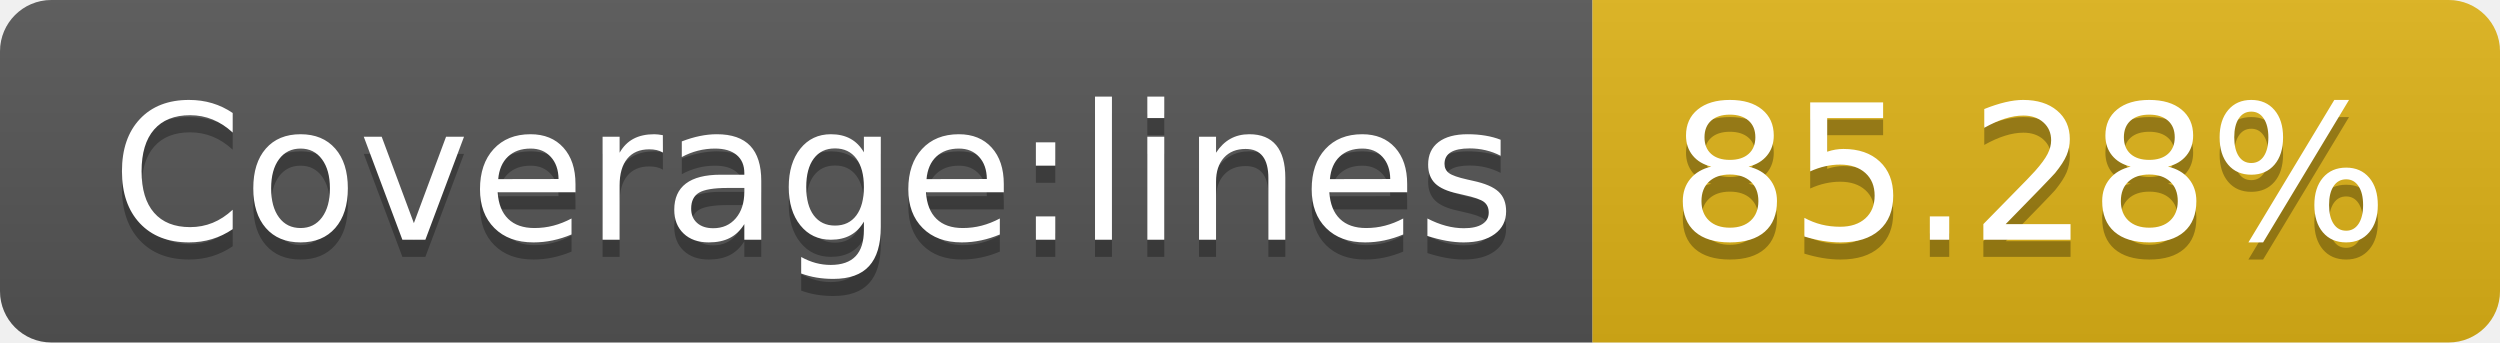
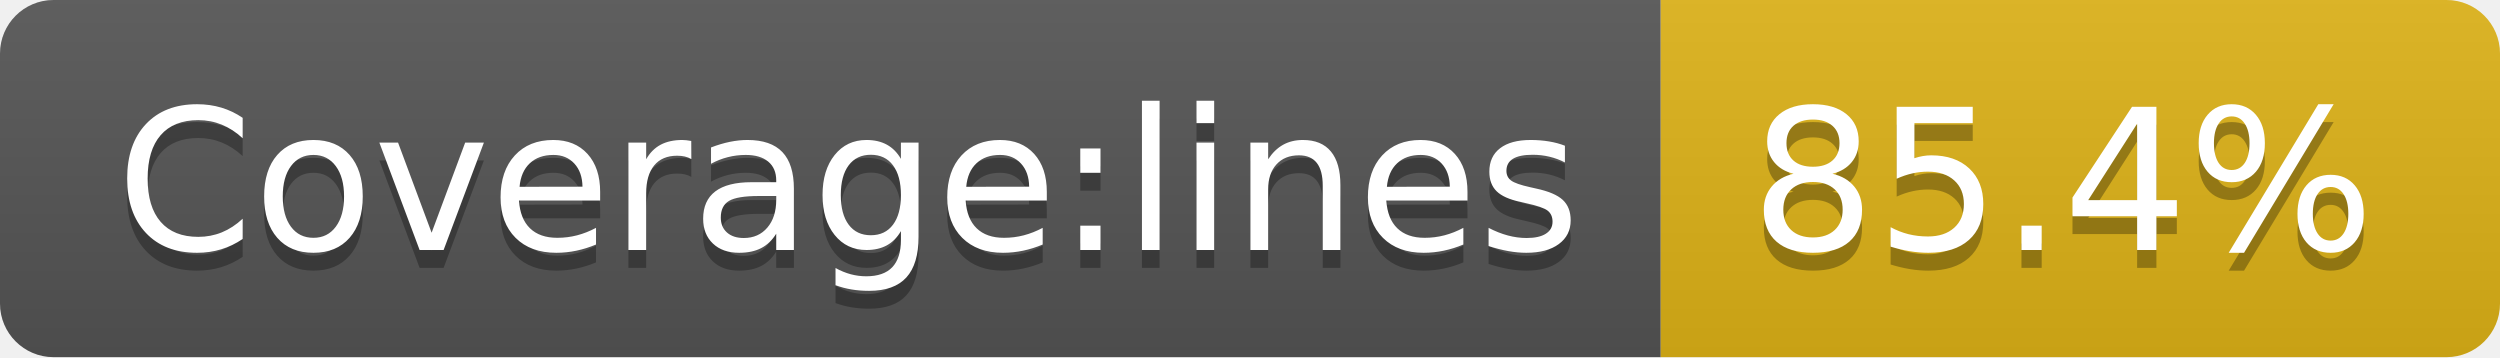
- <svg xmlns="http://www.w3.org/2000/svg" width="146" height="20">
+ <svg xmlns="http://www.w3.org/2000/svg" width="140" height="20">
  <linearGradient id="b" x2="0" y2="100%">
    <stop offset="0" stop-color="#bbb" stop-opacity=".1" />
    <stop offset="1" stop-opacity=".1" />
  </linearGradient>
  <clipPath id="a">
-     <rect width="146" height="20" rx="3" fill="#fff" />
+     <rect width="140" height="20" rx="3" fill="#fff" />
  </clipPath>
  <g clip-path="url(#a)">
    <path fill="#555" d="M0 0h93v20H0z" />
-     <path fill="#dfb317" d="M93 0h53v20H93z" />
-     <path fill="url(#b)" d="M0 0h146v20H0z" />
+     <path fill="#dfb317" d="M93 0h47v20H93z" />
+     <path fill="url(#b)" d="M0 0h140v20H0z" />
  </g>
  <g fill="#fff" text-anchor="middle" font-family="DejaVu Sans,Verdana,Geneva,sans-serif" font-size="110">
    <text x="475" y="150" fill="#010101" fill-opacity=".3" transform="scale(.1)" textLength="830">Coverage:lines</text>
    <text x="475" y="140" transform="scale(.1)" textLength="830">Coverage:lines</text>
-     <text x="1185" y="150" fill="#010101" fill-opacity=".3" transform="scale(.1)" textLength="430">85.28%</text>
-     <text x="1185" y="140" transform="scale(.1)" textLength="430">85.28%</text>
+     <text x="1155" y="150" fill="#010101" fill-opacity=".3" transform="scale(.1)" textLength="370">85.4%</text>
+     <text x="1155" y="140" transform="scale(.1)" textLength="370">85.4%</text>
  </g>
</svg>
